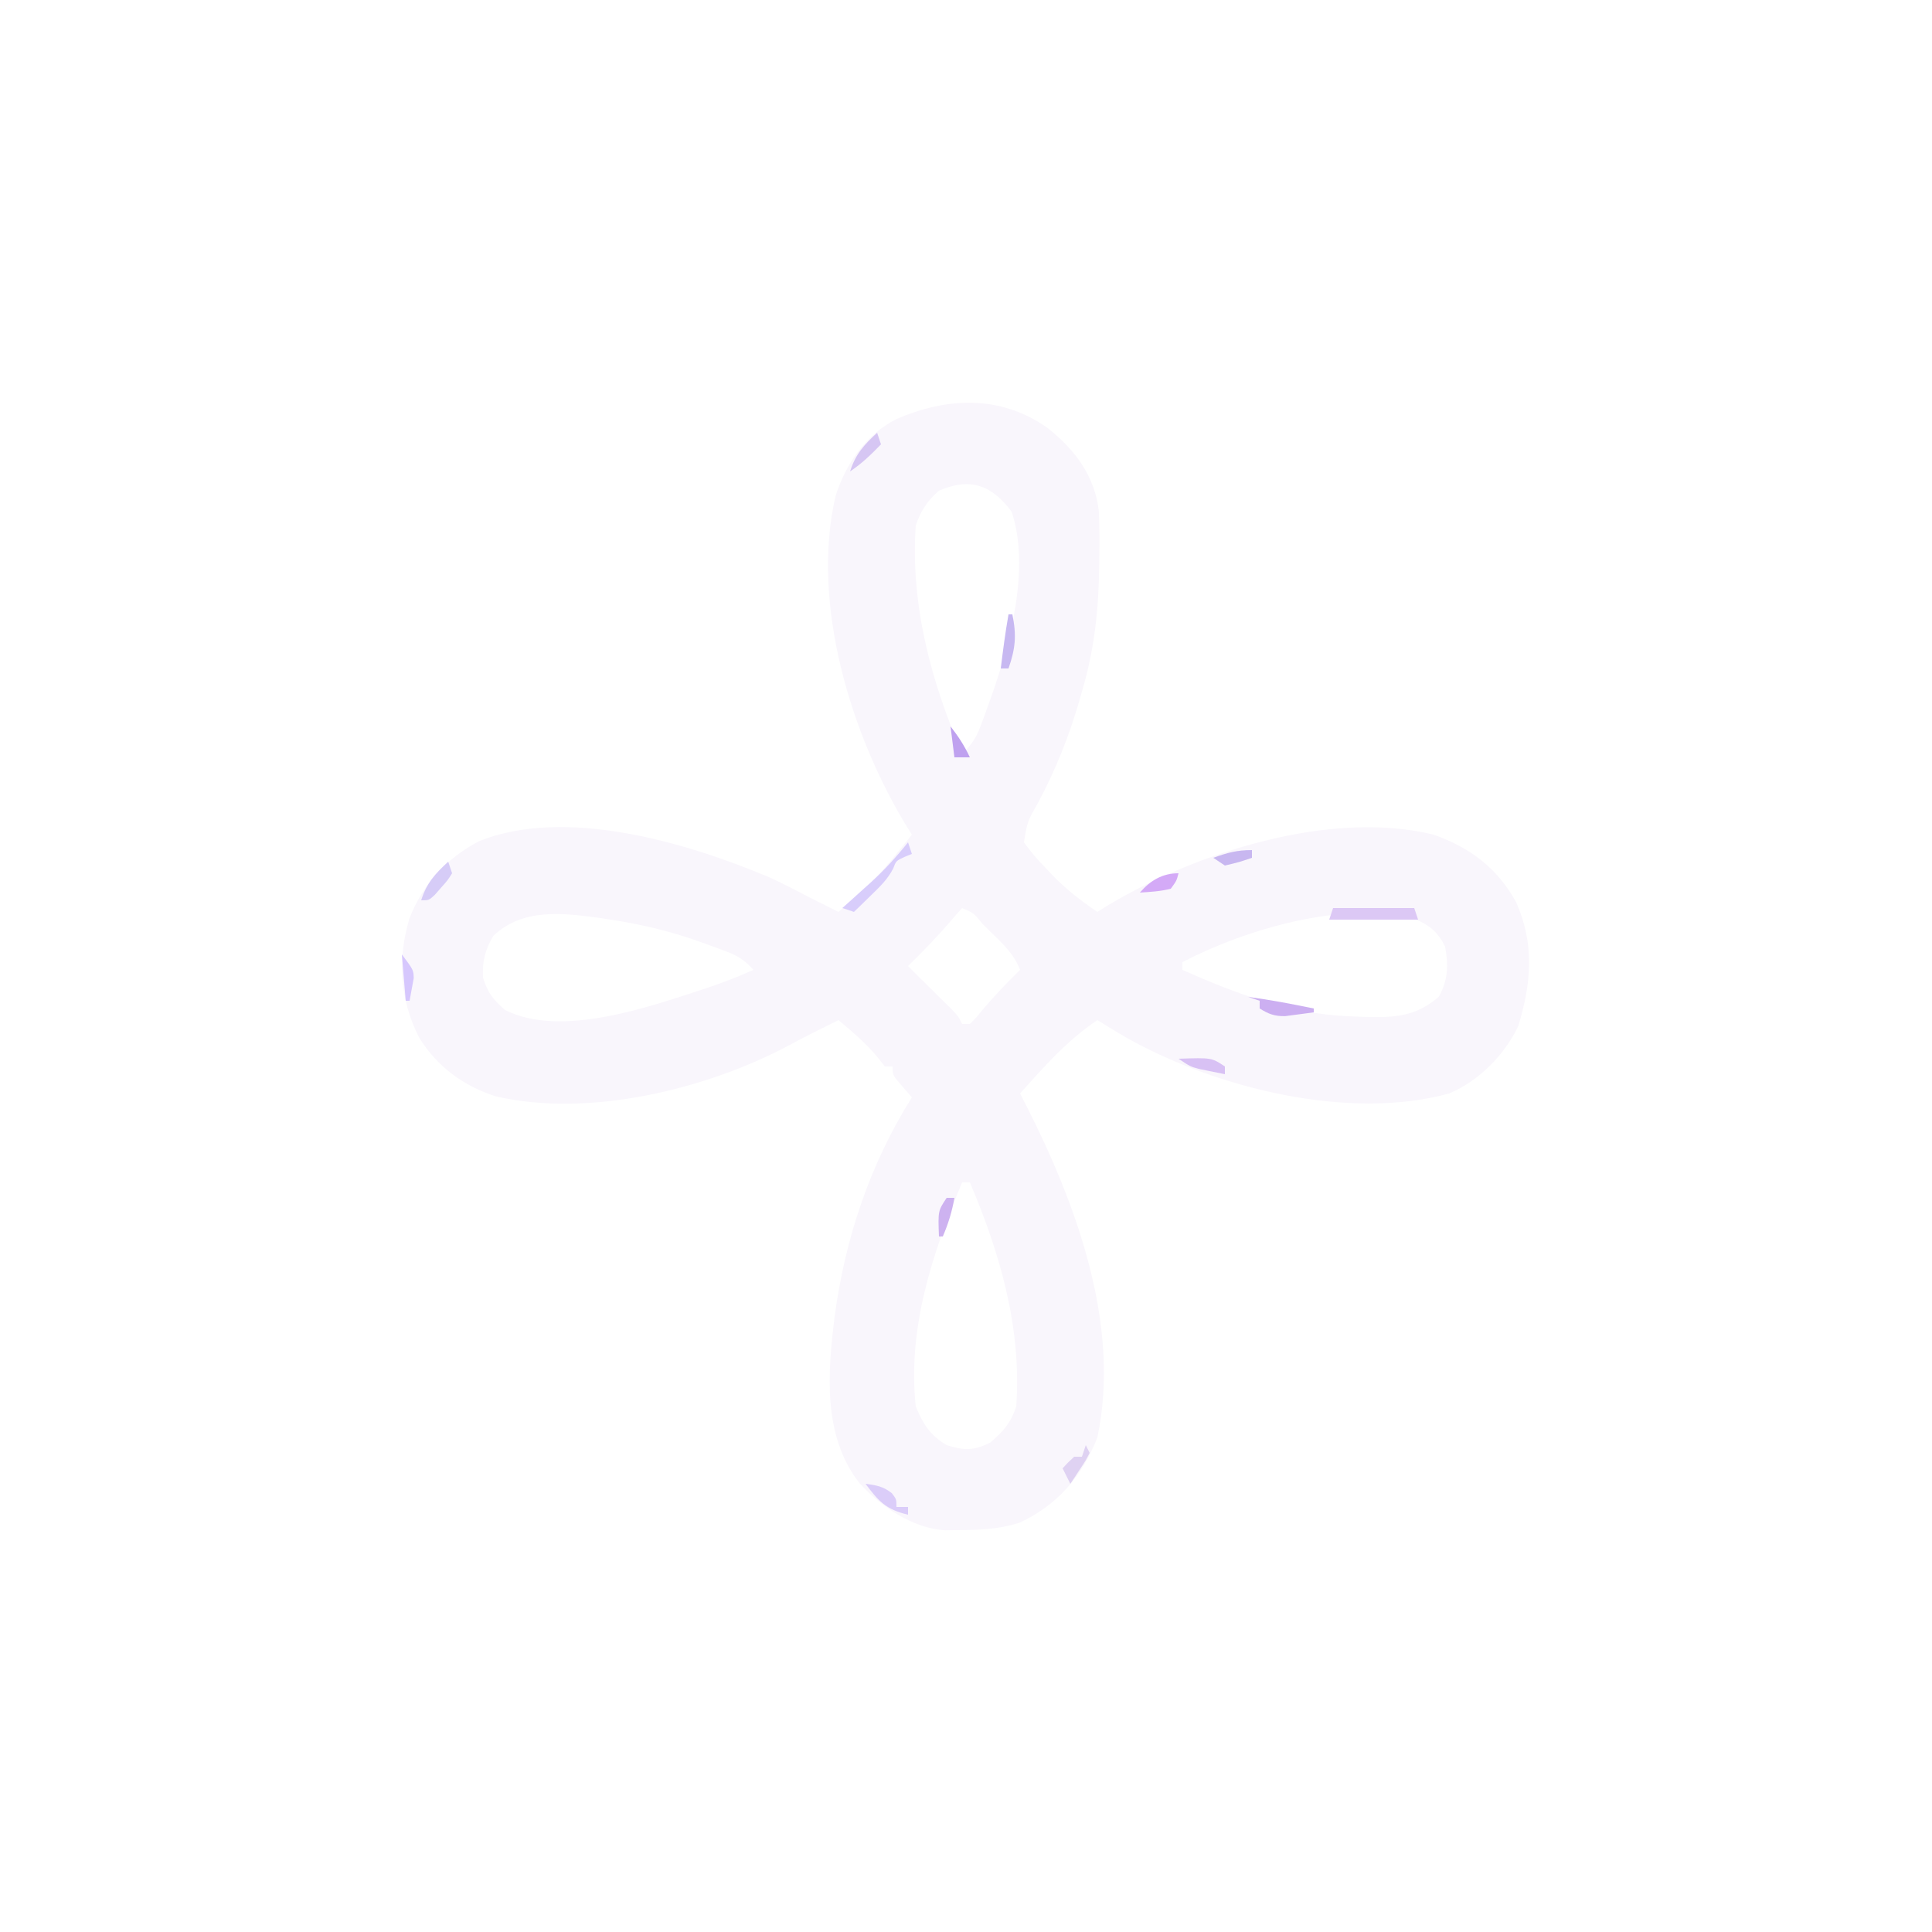
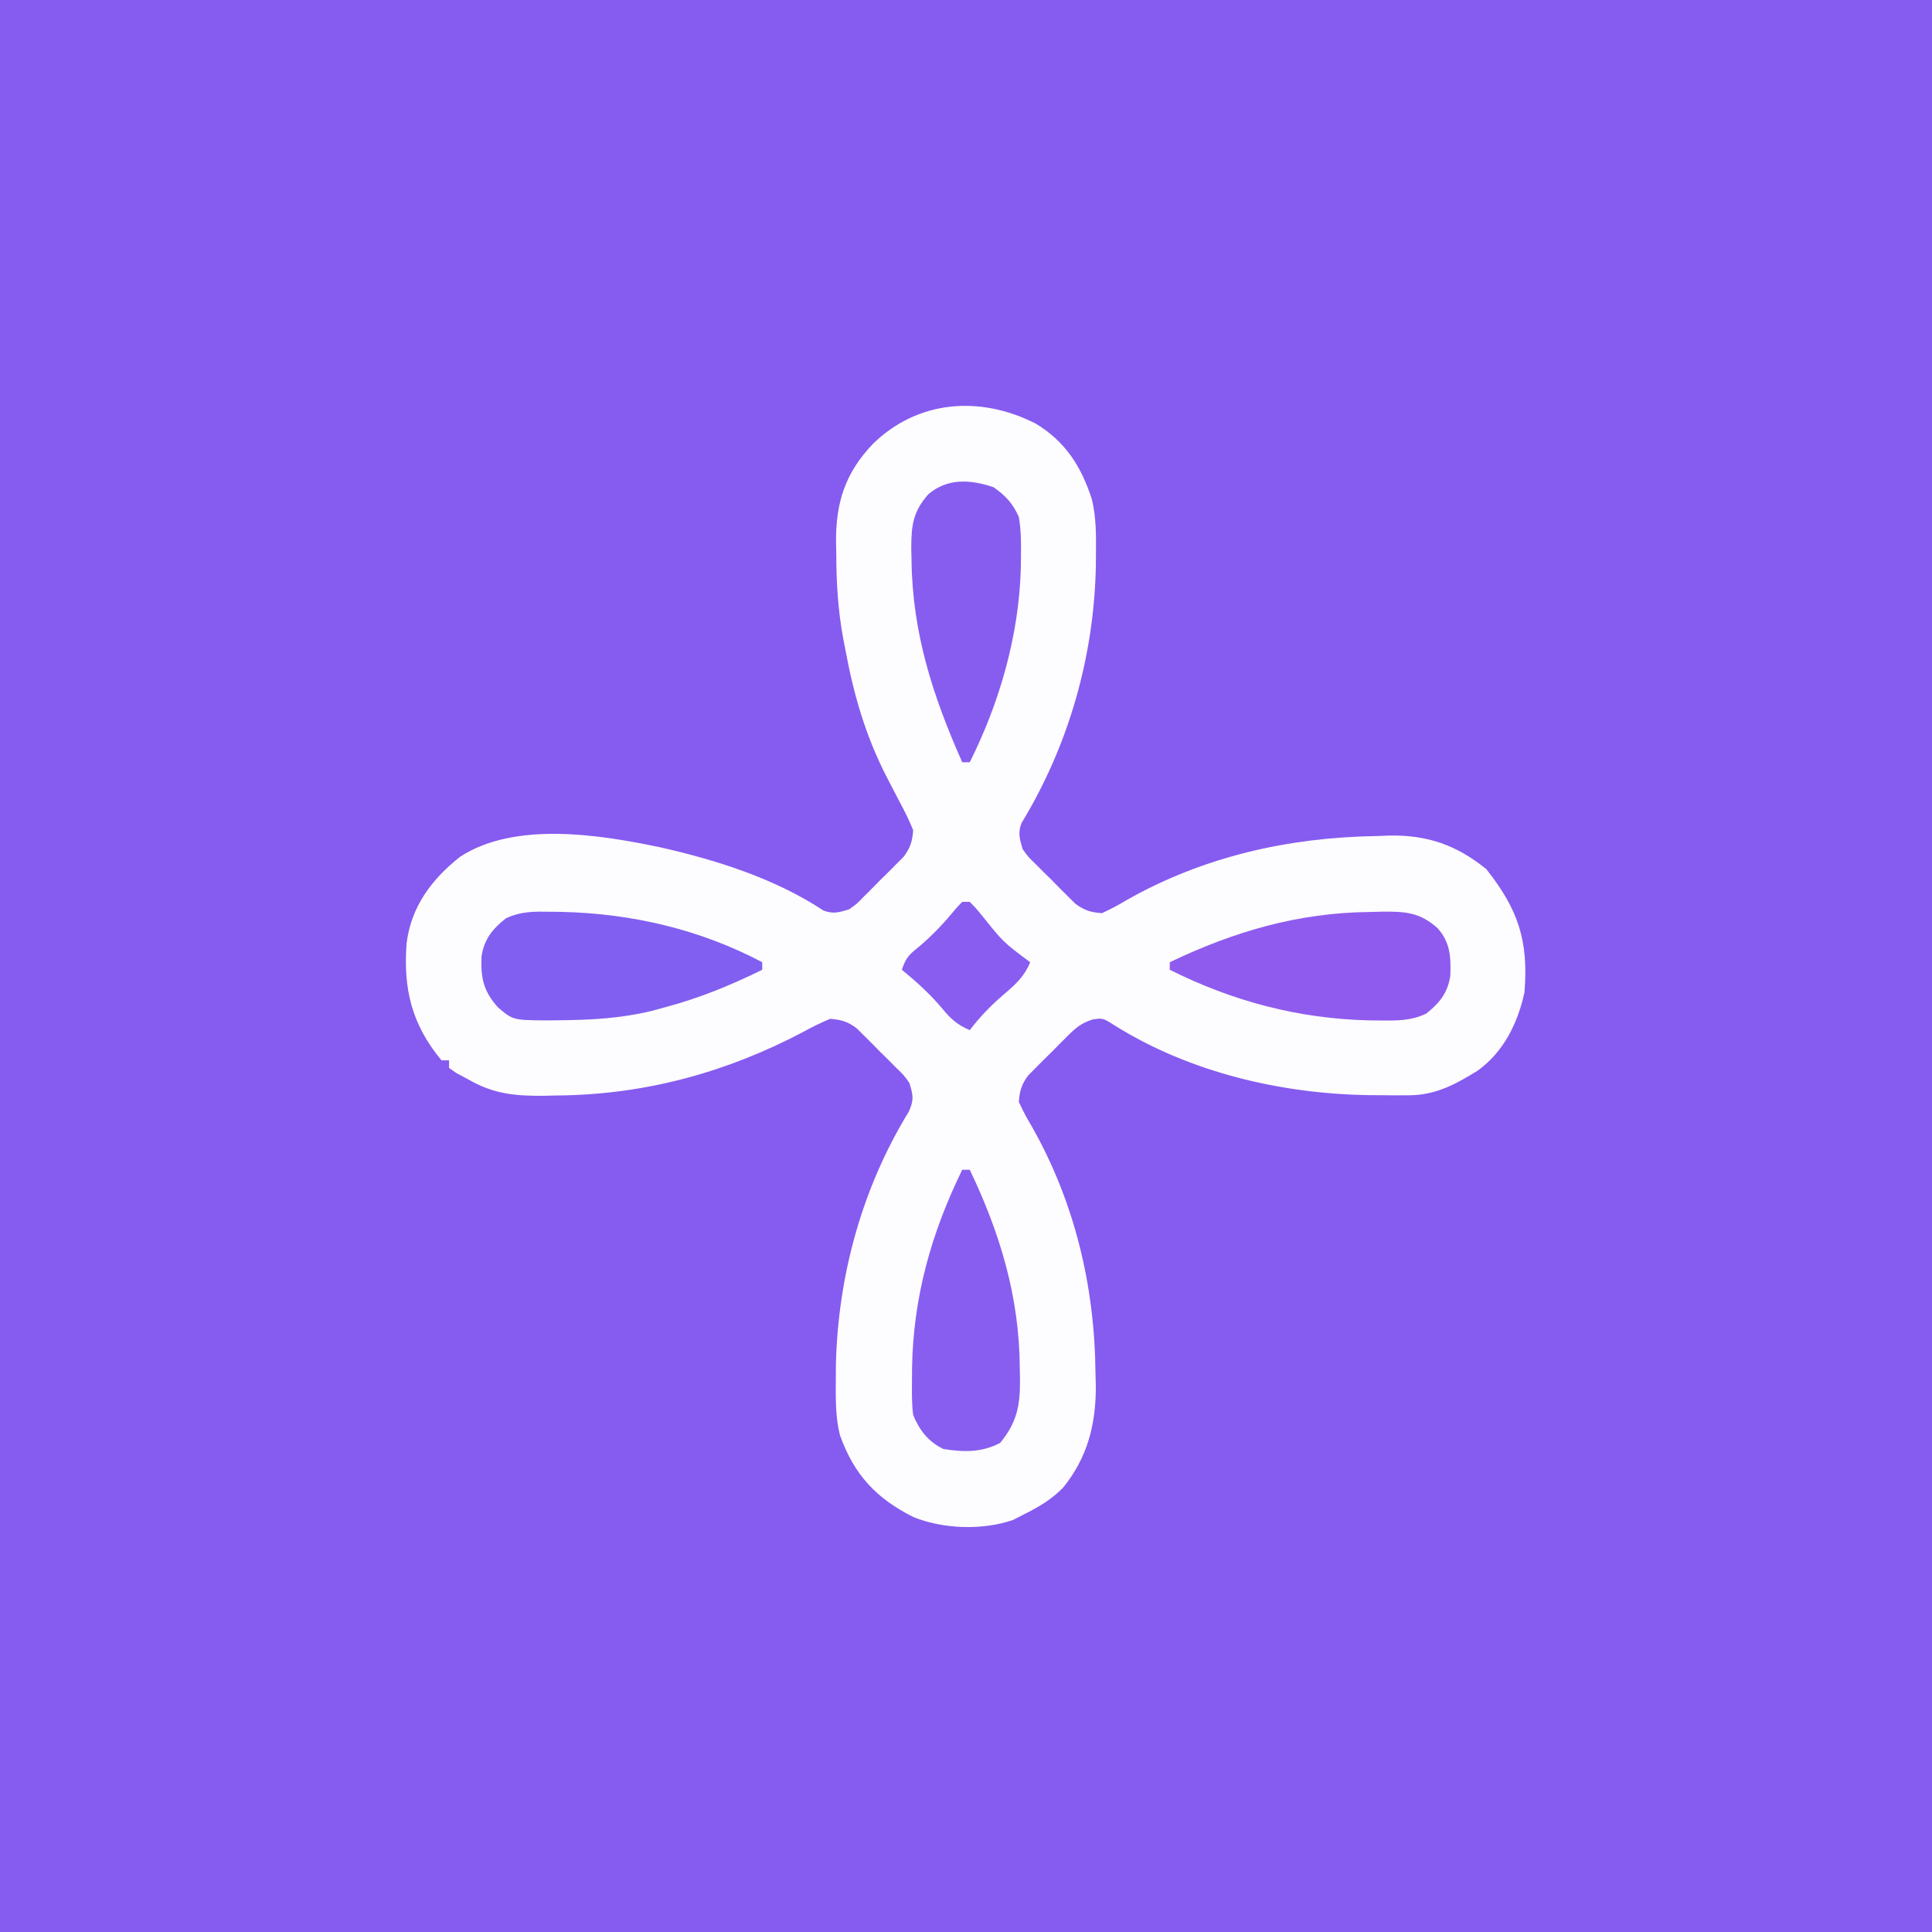
- <svg xmlns="http://www.w3.org/2000/svg" version="1.1" width="500" height="500">
-   <path d="M0 0 C7.081 5.654 12.138 12.367 13.198 21.518 C13.351 25.371 13.373 29.208 13.312 33.062 C13.307 33.749 13.301 34.436 13.296 35.144 C13.188 46.546 12.085 57.236 8.812 68.188 C8.598 68.937 8.384 69.687 8.163 70.46 C5.465 79.764 2.022 88.434 -2.56 96.975 C-5.329 101.834 -5.329 101.834 -6.188 107.188 C-4.427 109.623 -2.777 111.573 -0.688 113.688 C-0.169 114.243 0.349 114.799 0.883 115.371 C4.541 119.201 8.429 122.221 12.812 125.188 C13.603 124.691 14.393 124.195 15.207 123.684 C38.092 109.9 72.954 98.638 99.812 105.188 C109.291 108.578 116.235 113.743 121.152 122.602 C126.009 133.489 125.125 143.57 121.75 154.688 C118.239 162.191 111.431 169.035 103.812 172.188 C77.731 179.319 43.608 170.756 20.507 157.843 C17.913 156.336 15.352 154.783 12.812 153.188 C4.975 158.462 -0.947 165.177 -7.188 172.188 C-6.668 173.203 -6.149 174.219 -5.613 175.266 C7.266 200.613 18.977 232.126 12.812 261.188 C8.933 271.206 2.458 278.717 -7.309 283.25 C-12.835 285.05 -18.415 285.181 -24.188 285.188 C-24.942 285.199 -25.696 285.211 -26.473 285.223 C-34.937 284.788 -43.186 279.119 -48.758 273.027 C-58.355 260.676 -56.978 244.443 -55.17 229.763 C-52.417 209.547 -46.056 190.492 -35.188 173.188 C-36.013 172.239 -36.837 171.29 -37.688 170.312 C-40.188 167.438 -40.188 167.438 -40.188 165.188 C-40.847 165.188 -41.508 165.188 -42.188 165.188 C-42.724 164.507 -43.26 163.826 -43.812 163.125 C-46.883 159.327 -50.462 156.325 -54.188 153.188 C-54.77 153.479 -55.353 153.77 -55.953 154.07 C-57.713 154.95 -59.475 155.826 -61.238 156.699 C-63.126 157.652 -65 158.631 -66.855 159.645 C-88.305 171.111 -118.752 178.49 -142.812 172.938 C-151.192 170.291 -158.068 165.231 -162.695 157.75 C-167.749 147.816 -168.369 137.635 -165.262 126.977 C-161.81 118.014 -155.656 111.324 -147.188 106.875 C-124.75 97.892 -93.435 107.259 -72.188 116.188 C-68.794 117.751 -65.486 119.433 -62.188 121.188 C-60.648 121.962 -59.106 122.733 -57.562 123.5 C-56.449 124.057 -55.335 124.614 -54.188 125.188 C-43.82 115.986 -43.82 115.986 -35.188 105.188 C-35.824 104.184 -35.824 104.184 -36.473 103.16 C-50.951 79.454 -61.425 45.326 -54.938 17.527 C-52.246 9.13 -47.193 1.784 -39.281 -2.32 C-25.986 -8.08 -12.145 -8.639 0 0 Z M-28.188 16.188 C-31.155 18.733 -32.944 21.456 -34.188 25.188 C-35.602 45.675 -30.23 65.498 -22.188 84.188 C-19.801 82.04 -18.59 80.229 -17.469 77.23 C-17.178 76.454 -16.886 75.678 -16.586 74.879 C-16.29 74.052 -15.993 73.226 -15.688 72.375 C-15.379 71.525 -15.071 70.675 -14.753 69.799 C-9.78 55.727 -4.493 36.271 -9.375 21.625 C-14.513 14.716 -20.132 12.639 -28.188 16.188 Z M-22.188 124.188 C-23.257 125.35 -24.292 126.544 -25.312 127.75 C-28.761 131.756 -32.4 135.504 -36.188 139.188 C-35.528 139.847 -34.867 140.507 -34.188 141.188 C-33.739 141.637 -33.29 142.087 -32.828 142.551 C-31.594 143.782 -30.353 145.008 -29.109 146.23 C-28.393 146.938 -27.676 147.646 -26.938 148.375 C-25.909 149.386 -25.909 149.386 -24.859 150.418 C-23.188 152.188 -23.188 152.188 -22.188 154.188 C-21.527 154.188 -20.867 154.188 -20.188 154.188 C-18.585 152.603 -18.585 152.603 -16.938 150.562 C-13.841 146.914 -10.612 143.529 -7.188 140.188 C-8.849 135.882 -12.018 133.097 -15.25 129.938 C-15.805 129.383 -16.36 128.829 -16.932 128.258 C-19.192 125.47 -19.192 125.47 -22.188 124.188 Z M-143.5 131.375 C-145.673 134.996 -146.378 137.976 -146.188 142.188 C-144.977 146.123 -143.578 147.842 -140.5 150.562 C-125.864 157.973 -102.703 149.586 -88.398 144.934 C-84.251 143.534 -80.183 141.975 -76.188 140.188 C-78.325 137.815 -80.129 136.593 -83.109 135.469 C-84.266 135.032 -84.266 135.032 -85.446 134.586 C-86.268 134.29 -87.09 133.993 -87.938 133.688 C-88.784 133.379 -89.631 133.071 -90.503 132.753 C-97.97 130.117 -105.348 128.377 -113.188 127.188 C-114.002 127.057 -114.817 126.927 -115.656 126.793 C-125.523 125.452 -135.839 124.128 -143.5 131.375 Z M34.812 138.188 C34.812 138.847 34.812 139.507 34.812 140.188 C48.473 146.274 62.687 151.591 77.812 152.188 C79.02 152.239 80.228 152.291 81.473 152.344 C89.323 152.546 94.983 152.513 101.188 147.125 C103.571 142.816 103.698 139.001 102.812 134.188 C101.068 130.557 98.756 128.567 94.988 127.051 C76.689 122.076 51.119 129.718 34.812 138.188 Z M-22.188 195.188 C-29.9 213.544 -36.364 232.967 -34.188 253.188 C-32.253 257.794 -30.521 260.588 -26.188 263.188 C-21.744 264.611 -19.082 264.643 -14.875 262.5 C-11.471 259.571 -9.607 257.447 -8.188 253.188 C-6.743 232.934 -12.347 213.612 -20.188 195.188 C-20.848 195.188 -21.508 195.188 -22.188 195.188 Z " fill="#F9F6FC" transform="translate(271.1875,110.8125)" />
-   <path d="M0 0 C0.33 0.99 0.66 1.98 1 3 C0.381 3.248 -0.237 3.495 -0.875 3.75 C-3.107 4.795 -3.107 4.795 -3.844 6.781 C-5.336 9.645 -7.314 11.505 -9.625 13.75 C-10.851 14.949 -10.851 14.949 -12.102 16.172 C-12.728 16.775 -13.355 17.378 -14 18 C-14.99 17.67 -15.98 17.34 -17 17 C-16.192 16.276 -15.384 15.551 -14.551 14.805 C-13.471 13.828 -12.392 12.852 -11.312 11.875 C-10.782 11.401 -10.252 10.926 -9.705 10.438 C-6.123 7.185 -3.023 3.78 0 0 Z " fill="#D8CDFB" transform="translate(235,218)" />
-   <path d="M0 0 C6.93 0 13.86 0 21 0 C21.33 0.99 21.66 1.98 22 3 C14.41 3 6.82 3 -1 3 C-0.67 2.01 -0.34 1.02 0 0 Z " fill="#DCC8F5" transform="translate(345,235)" />
-   <path d="M0 0 C5.724 0.747 11.349 1.829 17 3 C17 3.33 17 3.66 17 4 C15.419 4.223 13.835 4.428 12.25 4.625 C10.927 4.799 10.927 4.799 9.578 4.977 C6.771 5.002 5.366 4.448 3 3 C3 2.34 3 1.68 3 1 C2.01 0.67 1.02 0.34 0 0 Z " fill="#CCAFF1" transform="translate(323,258)" />
-   <path d="M0 0 C2.782 0.376 4.588 0.673 6.812 2.438 C8 4 8 4 8 6 C8.99 6 9.98 6 11 6 C11 6.66 11 7.32 11 8 C5.333 6.682 3.336 4.513 0 0 Z " fill="#DBCDF9" transform="translate(224,384)" />
-   <path d="M0 0 C0.33 0.66 0.66 1.32 1 2 C0.004 3.945 0.004 3.945 -1.438 6.125 C-1.911 6.849 -2.384 7.574 -2.871 8.32 C-3.244 8.875 -3.616 9.429 -4 10 C-4.66 8.68 -5.32 7.36 -6 6 C-4.625 4.5 -4.625 4.5 -3 3 C-2.34 3 -1.68 3 -1 3 C-0.67 2.01 -0.34 1.02 0 0 Z " fill="#DFD2F2" transform="translate(281,374)" />
-   <path d="M0 0 C0.33 0.99 0.66 1.98 1 3 C-0.145 4.824 -0.145 4.824 -1.812 6.688 C-2.355 7.31 -2.898 7.933 -3.457 8.574 C-5 10 -5 10 -7 10 C-5.606 5.565 -3.394 3.126 0 0 Z " fill="#D6CCF7" transform="translate(116,223)" />
-   <path d="M0 0 C0.33 0 0.66 0 1 0 C2.12 5.489 1.792 8.834 0 14 C-0.66 14 -1.32 14 -2 14 C-1.434 9.31 -0.815 4.655 0 0 Z " fill="#C7B8F1" transform="translate(261,159)" />
-   <path d="M0 0 C0.33 0.99 0.66 1.98 1 3 C-1.578 5.648 -3.916 7.944 -7 10 C-5.606 5.565 -3.394 3.126 0 0 Z " fill="#D6C6F3" transform="translate(227,112)" />
-   <path d="M0 0 C0.66 0 1.32 0 2 0 C1.39 3.558 0.422 6.683 -1 10 C-1.33 10 -1.66 10 -2 10 C-2.25 3.375 -2.25 3.375 0 0 Z " fill="#CDB2F0" transform="translate(245,310)" />
-   <path d="M0 0 C8.571 -0.286 8.571 -0.286 12 2 C12 2.66 12 3.32 12 4 C10.561 3.716 9.124 3.423 7.688 3.125 C6.887 2.963 6.086 2.8 5.262 2.633 C3 2 3 2 0 0 Z " fill="#D8C1F4" transform="translate(305,274)" />
-   <path d="M0 0 C-0.5 1.938 -0.5 1.938 -2 4 C-4.697 4.688 -7.202 4.819 -10 5 C-7.312 1.888 -4.197 0 0 0 Z " fill="#D4AAF7" transform="translate(305,226)" />
-   <path d="M0 0 C3 4 3 4 3.074 6.141 C2.716 8.094 2.358 10.047 2 12 C1.67 12 1.34 12 1 12 C0.67 8.04 0.34 4.08 0 0 Z " fill="#D6C7FD" transform="translate(104,247)" />
-   <path d="M0 0 C0 0.66 0 1.32 0 2 C-3.312 3.125 -3.312 3.125 -7 4 C-7.99 3.34 -8.98 2.68 -10 2 C-6.38 0.684 -3.904 0 0 0 Z " fill="#C8B7F0" transform="translate(324,220)" />
-   <path d="M0 0 C2.011 2.56 3.628 5.046 5 8 C3.68 8 2.36 8 1 8 C0.67 5.36 0.34 2.72 0 0 Z " fill="#BFA1EF" transform="translate(246,188)" />
+ <svg xmlns="http://www.w3.org/2000/svg" version="1.1" width="512" height="512">
+   <path d="M0 0 C168.96 0 337.92 0 512 0 C512 168.96 512 337.92 512 512 C343.04 512 174.08 512 0 512 C0 343.04 0 174.08 0 0 Z " fill="#865BF0" transform="translate(0,0)" />
+   <path d="M0 0 C7.967 4.772 12.212 11.499 14.991 20.218 C16.109 24.943 16.083 29.634 16.035 34.469 C16.024 36.104 16.024 36.104 16.012 37.772 C15.535 61.794 8.8 85.359 -3.699 105.914 C-4.693 108.553 -4.178 110.091 -3.402 112.781 C-1.924 114.868 -1.924 114.868 0.02 116.734 C0.716 117.436 1.412 118.137 2.129 118.859 C2.861 119.576 3.593 120.293 4.348 121.031 C5.064 121.763 5.781 122.496 6.52 123.25 C7.571 124.294 7.571 124.294 8.645 125.359 C9.282 125.993 9.92 126.626 10.577 127.278 C12.972 129.06 14.634 129.541 17.598 129.781 C19.958 128.711 22.02 127.612 24.223 126.281 C44.596 114.754 67.088 109.702 90.348 109.344 C91.546 109.298 92.745 109.252 93.98 109.205 C104.057 109.079 111.6 111.761 119.473 118.094 C127.896 128.746 130.722 137.009 129.598 150.781 C127.802 158.986 124.076 166.554 117.164 171.535 C111.216 175.203 106.018 178.03 98.914 178.047 C97.286 178.053 97.286 178.053 95.626 178.06 C94.482 178.051 93.339 178.041 92.16 178.031 C90.392 178.019 90.392 178.019 88.589 178.006 C65.283 177.707 40.846 171.996 20.906 159.477 C17.85 157.549 17.85 157.549 15.138 157.961 C12.203 158.909 10.824 160.039 8.645 162.203 C7.943 162.899 7.242 163.595 6.52 164.312 C5.444 165.411 5.444 165.411 4.348 166.531 C3.615 167.248 2.883 167.965 2.129 168.703 C1.085 169.755 1.085 169.755 0.02 170.828 C-0.614 171.466 -1.247 172.104 -1.899 172.761 C-3.681 175.156 -4.162 176.818 -4.402 179.781 C-3.332 182.141 -2.233 184.204 -0.902 186.406 C10.426 206.429 15.713 228.701 15.91 251.594 C15.939 252.706 15.968 253.817 15.998 254.963 C16.076 265.152 13.816 274.053 7.293 282.066 C4.404 284.988 1.249 286.938 -2.402 288.781 C-3.578 289.379 -4.754 289.978 -5.965 290.594 C-14.009 293.376 -24.475 293.016 -32.352 289.812 C-42.192 284.864 -48.015 278.658 -51.792 268.169 C-53.039 263.295 -52.931 258.348 -52.902 253.344 C-52.896 252.161 -52.889 250.978 -52.883 249.759 C-52.404 226.107 -45.97 202.587 -33.555 182.375 C-32.147 179.206 -32.406 178.057 -33.402 174.781 C-34.88 172.694 -34.88 172.694 -36.824 170.828 C-37.52 170.127 -38.216 169.426 -38.934 168.703 C-39.666 167.986 -40.398 167.27 -41.152 166.531 C-41.869 165.799 -42.586 165.067 -43.324 164.312 C-44.025 163.616 -44.727 162.92 -45.449 162.203 C-46.087 161.57 -46.725 160.937 -47.382 160.284 C-49.783 158.498 -51.43 158.017 -54.402 157.781 C-56.982 158.867 -59.284 159.993 -61.715 161.344 C-82.129 172.065 -103.701 177.92 -126.777 178.094 C-128.054 178.123 -129.33 178.152 -130.645 178.182 C-138.195 178.232 -143.842 177.607 -150.402 173.781 C-151.413 173.245 -152.424 172.709 -153.465 172.156 C-154.104 171.702 -154.744 171.249 -155.402 170.781 C-155.402 170.121 -155.402 169.461 -155.402 168.781 C-156.062 168.781 -156.722 168.781 -157.402 168.781 C-165.287 159.294 -167.565 149.878 -166.648 137.751 C-165.43 127.979 -159.964 120.739 -152.402 114.781 C-137.88 105.429 -115.708 108.921 -99.627 112.281 C-84.736 115.631 -69.077 120.559 -56.262 129.031 C-53.623 130.095 -52.113 129.565 -49.402 128.781 C-47.315 127.303 -47.315 127.303 -45.449 125.359 C-44.748 124.663 -44.047 123.967 -43.324 123.25 C-42.608 122.518 -41.891 121.786 -41.152 121.031 C-40.42 120.315 -39.688 119.598 -38.934 118.859 C-38.237 118.158 -37.541 117.457 -36.824 116.734 C-36.191 116.097 -35.558 115.459 -34.905 114.802 C-33.118 112.399 -32.638 110.755 -32.402 107.781 C-33.485 105.155 -34.607 102.817 -35.965 100.344 C-36.714 98.906 -37.46 97.467 -38.203 96.027 C-38.576 95.31 -38.95 94.594 -39.334 93.855 C-45.019 82.816 -48.171 71.903 -50.402 59.781 C-50.58 58.869 -50.758 57.957 -50.942 57.017 C-52.319 49.529 -52.768 42.263 -52.777 34.656 C-52.802 33.554 -52.826 32.452 -52.852 31.316 C-52.889 20.84 -50.371 13.087 -43.113 5.461 C-31.23 -6.205 -14.692 -7.453 0 0 Z " fill="#FDFCFE" transform="translate(274.4023,112.2188)" />
+   <path d="M0 0 C0.66 0 1.32 0 2 0 C10.046 16.81 15.155 33.776 15.25 52.5 C15.271 53.52 15.291 54.539 15.312 55.59 C15.348 62.494 14.531 66.898 10.062 72.375 C5.187 74.962 0.392 74.854 -5 74 C-8.992 72.069 -11.319 69.055 -13 65 C-13.419 61.804 -13.332 58.596 -13.312 55.375 C-13.308 54.442 -13.303 53.509 -13.298 52.548 C-12.987 33.797 -8.223 16.831 0 0 Z " fill="#885EF0" transform="translate(255,310)" />
+   <path d="M0 0 C1.067 -0.029 2.135 -0.058 3.234 -0.088 C9.496 -0.139 13.259 0.08 18 4.312 C21.386 8.15 21.513 11.947 21.352 16.875 C20.693 21.44 18.473 24.142 14.945 26.945 C10.784 28.877 7.101 28.804 2.562 28.75 C1.641 28.741 0.719 28.732 -0.23 28.723 C-18.934 28.267 -36.277 23.674 -53 15.312 C-53 14.652 -53 13.992 -53 13.312 C-35.995 5.174 -18.927 0.171 0 0 Z " fill="#8F5BEE" transform="translate(363,241.6875)" />
+   <path d="M0 0 C1.324 0.016 1.324 0.016 2.674 0.033 C21.275 0.472 39.345 4.644 55.875 13.375 C55.875 14.035 55.875 14.695 55.875 15.375 C47.362 19.555 39.06 22.958 29.875 25.375 C28.783 25.675 27.691 25.976 26.566 26.285 C18.431 28.235 10.595 28.682 2.25 28.75 C0.684 28.771 0.684 28.771 -0.913 28.792 C-10.156 28.735 -10.156 28.735 -14.125 25.375 C-18.052 21.023 -18.759 17.45 -18.512 11.777 C-17.78 7.234 -15.586 4.528 -12.051 1.738 C-7.979 -0.159 -4.441 -0.075 0 0 Z " fill="#815FF1" transform="translate(146.125,241.625)" />
+   <path d="M0 0 C3.162 2.206 5.157 4.362 6.688 7.875 C7.301 11.386 7.305 14.818 7.25 18.375 C7.235 19.889 7.235 19.889 7.219 21.434 C6.731 39.215 1.635 56.98 -6.312 72.875 C-6.973 72.875 -7.633 72.875 -8.312 72.875 C-16.109 55.308 -21.511 38.701 -21.75 19.312 C-21.772 18.277 -21.794 17.242 -21.817 16.175 C-21.799 10.083 -21.379 6.506 -17.312 1.875 C-12.214 -2.495 -6.064 -2.06 0 0 Z " fill="#875DF0" transform="translate(263.3125,129.125)" />
+   <path d="M0 0 C0.66 0 1.32 0 2 0 C3.48 1.504 3.48 1.504 5.188 3.562 C10.851 10.658 10.851 10.658 18 16 C16.474 19.781 14.195 21.81 11.125 24.438 C7.668 27.404 4.755 30.367 2 34 C-1.281 32.599 -3.074 31.007 -5.312 28.25 C-8.583 24.371 -12.073 21.206 -16 18 C-14.883 14.648 -14.046 13.983 -11.375 11.812 C-7.639 8.668 -4.529 5.283 -1.445 1.504 C-0.968 1.008 -0.491 0.511 0 0 Z " fill="#885DF0" transform="translate(255,239)" />
</svg>
